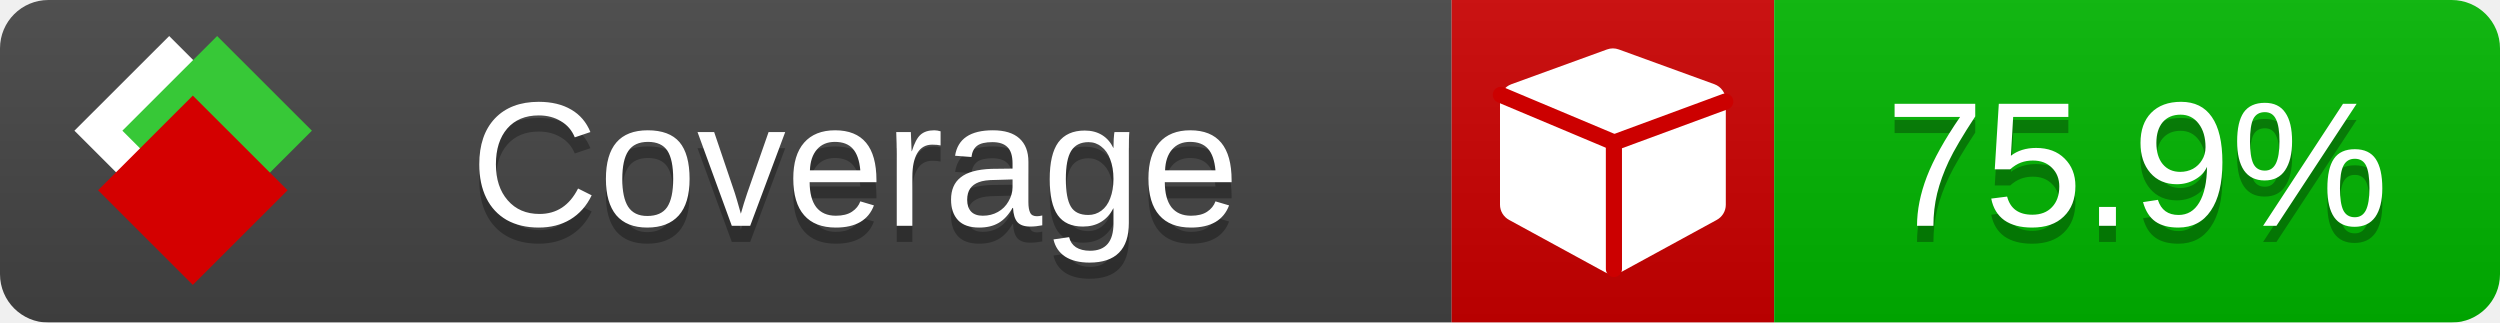
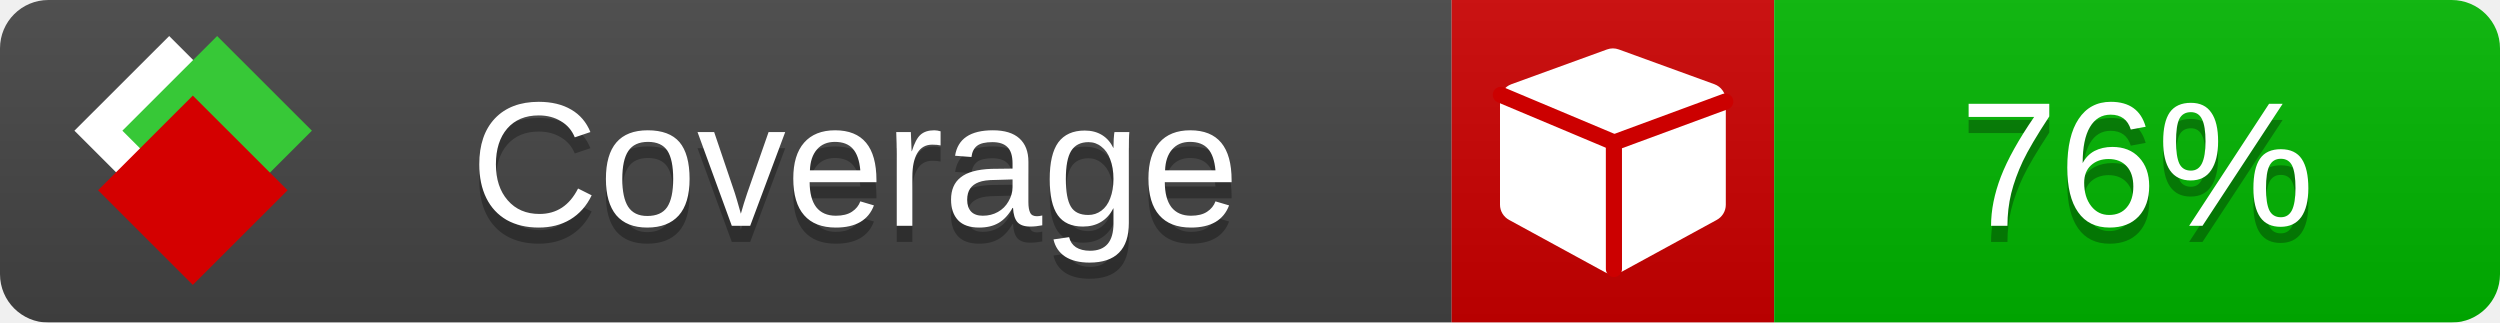
<svg xmlns="http://www.w3.org/2000/svg" xmlns:xlink="http://www.w3.org/1999/xlink" width="155" height="20">
  <style type="text/css">
          
            @keyframes fade1 {
                0% { visibility: visible; opacity: 1; }
               23% { visibility: visible; opacity: 1; }
               25% { visibility: hidden; opacity: 0; }
               48% { visibility: hidden; opacity: 0; }
               50% { visibility: hidden; opacity: 0; }
               73% { visibility: hidden; opacity: 0; }
               75% { visibility: hidden; opacity: 0; }
               98% { visibility: hidden; opacity: 0; }
              100% { visibility: visible; opacity: 1; }
            }
            @keyframes fade2 {
                0% { visibility: hidden; opacity: 0; }
               23% { visibility: hidden; opacity: 0; }
               25% { visibility: visible; opacity: 1; }
               48% { visibility: visible; opacity: 1; }
               50% { visibility: hidden; opacity: 0; }
               73% { visibility: hidden; opacity: 0; }
               75% { visibility: hidden; opacity: 0; }
               98% { visibility: hidden; opacity: 0; }
              100% { visibility: hidden; opacity: 0; }
            }
            @keyframes fade3 {
                0% { visibility: hidden; opacity: 0; }
               23% { visibility: hidden; opacity: 0; }
               25% { visibility: hidden; opacity: 0; }
               48% { visibility: hidden; opacity: 0; }
               50% { visibility: visible; opacity: 1; }
               73% { visibility: visible; opacity: 1; }
               75% { visibility: hidden; opacity: 0; }
               98% { visibility: hidden; opacity: 0; }
              100% { visibility: hidden; opacity: 0; }
            }
            @keyframes fade4 {
                0% { visibility: hidden; opacity: 0; }
               23% { visibility: hidden; opacity: 0; }
               25% { visibility: hidden; opacity: 0; }
               48% { visibility: hidden; opacity: 0; }
               50% { visibility: hidden; opacity: 0; }
               73% { visibility: hidden; opacity: 0; }
               75% { visibility: visible; opacity: 1; }
               98% { visibility: visible; opacity: 1; }
              100% { visibility: hidden; opacity: 0; }
            }
            .linecoverage {
                animation-duration: 15s;
                animation-name: fade1;
                animation-iteration-count: infinite;
            }
            .branchcoverage {
                animation-duration: 15s;
                animation-name: fade2;
                animation-iteration-count: infinite;
            }
            .methodcoverage {
                animation-duration: 15s;
                animation-name: fade3;
                animation-iteration-count: infinite;
            }
            .fullmethodcoverage {
                animation-duration: 15s;
                animation-name: fade4;
                animation-iteration-count: infinite;
            }
          
    </style>
  <defs>
    <linearGradient id="gradient" x2="0" y2="100%">
      <stop offset="0" stop-color="#bbb" stop-opacity=".1" />
      <stop offset="1" stop-opacity=".1" />
    </linearGradient>
    <linearGradient id="c">
      <stop offset="0" stop-color="#d40000" />
      <stop offset="1" stop-color="#ff2a2a" />
    </linearGradient>
    <linearGradient id="a">
      <stop offset="0" stop-color="#e0e0de" />
      <stop offset="1" stop-color="#fff" />
    </linearGradient>
    <linearGradient id="b">
      <stop offset="0" stop-color="#37c837" />
      <stop offset="1" stop-color="#217821" />
    </linearGradient>
    <linearGradient xlink:href="#a" id="e" x1="106.44" x2="69.96" y1="-11.96" y2="-46.84" gradientTransform="matrix(-.8426 -.00045 -.00045 -.8426 -94.27 -75.82)" gradientUnits="userSpaceOnUse" />
    <linearGradient xlink:href="#b" id="f" x1="56.19" x2="77.97" y1="-23.45" y2="10.62" gradientTransform="matrix(.8426 .00045 .00045 .8426 94.27 75.82)" gradientUnits="userSpaceOnUse" />
    <linearGradient xlink:href="#c" id="g" x1="79.98" x2="132.9" y1="10.79" y2="10.79" gradientTransform="matrix(.8426 .00045 .00045 .8426 94.27 75.82)" gradientUnits="userSpaceOnUse" />
    <mask id="mask">
      <rect width="155" height="20" rx="3" fill="#fff" />
    </mask>
    <g id="icon" transform="matrix(.04486 0 0 .04481 -.48 -.63)">
      <rect width="52.92" height="52.92" x="-109.72" y="-27.13" fill="url(#e)" transform="rotate(-135)" />
      <rect width="52.92" height="52.92" x="70.19" y="-39.18" fill="url(#f)" transform="rotate(45)" />
      <rect width="52.92" height="52.92" x="80.05" y="-15.74" fill="url(#g)" transform="rotate(45)" />
    </g>
  </defs>
  <g mask="url(#mask)">
    <rect x="0" y="0" width="90" height="20" fill="#444" />
    <rect x="90" y="0" width="20" height="20" fill="#c00" />
    <rect x="110" y="0" width="45" height="20" fill="#00B600" />
    <rect x="0" y="0" width="155" height="20" fill="url(#gradient)" />
  </g>
  <g>
    <path class="" fill="#fff" d="m 107,6.231 v 6.462 c 0,0.196 -0.051,0.379 -0.151,0.547 -0.101,0.168 -0.238,0.3 -0.412,0.395 l -5.923,3.231 c -0.157,0.09 -0.328,0.135 -0.513,0.135 -0.185,0 -0.356,-0.045 -0.513,-0.135 l -5.923,-3.231 C 93.39,13.539 93.252,13.407 93.151,13.239 93.05,13.071 93,12.889 93,12.692 v -6.462 c 0,-0.224 0.065,-0.429 0.194,-0.614 0.129,-0.185 0.3,-0.317 0.513,-0.395 l 5.923,-2.154 c 0.123,-0.045 0.247,-0.067 0.37,-0.067 0.123,0 0.247,0.022 0.37,0.067 l 5.923,2.154 c 0.213,0.079 0.384,0.21 0.513,0.395 0.129,0.185 0.194,0.39 0.194,0.614 z" />
    <path class="" style="fill:none;stroke:#cc0000;stroke-width:1;stroke-linecap:round;stroke-dasharray:none;stroke-opacity:1" d="m 100.064,16.677 -0.002,-7.833 6.906,-2.547" />
    <path class="" style="fill:none;stroke:#cc0000;stroke-width:1;stroke-linecap:round;stroke-dasharray:none;stroke-opacity:1" d="M 99.914,8.765 93.052,5.882" />
  </g>
  <g fill="#fff" text-anchor="middle" font-family="Verdana,Arial,Geneva,sans-serif" font-size="11">
    <a xlink:href="https://github.com/danielpalme/ReportGenerator" target="_top">
      <use xlink:href="#icon" transform="translate(3,1) scale(3.5)" />
    </a>
    <text x="53" y="15" fill="#010101" fill-opacity=".3">Coverage</text>
    <text x="53" y="14" fill="#fff">Coverage</text>
-     <text class="" x="132.5" y="15" fill="#010101" fill-opacity=".3">75.9%</text>
-     <text class="" x="132.5" y="14">75.9%</text>
+     <text class="" x="132.5" y="15" fill="#010101" fill-opacity=".3">76%</text>
+     <text class="" x="132.5" y="14">76%</text>
  </g>
  <g>
    <rect class="" x="90" y="0" width="65" height="20" fill-opacity="0" />
  </g>
</svg>
